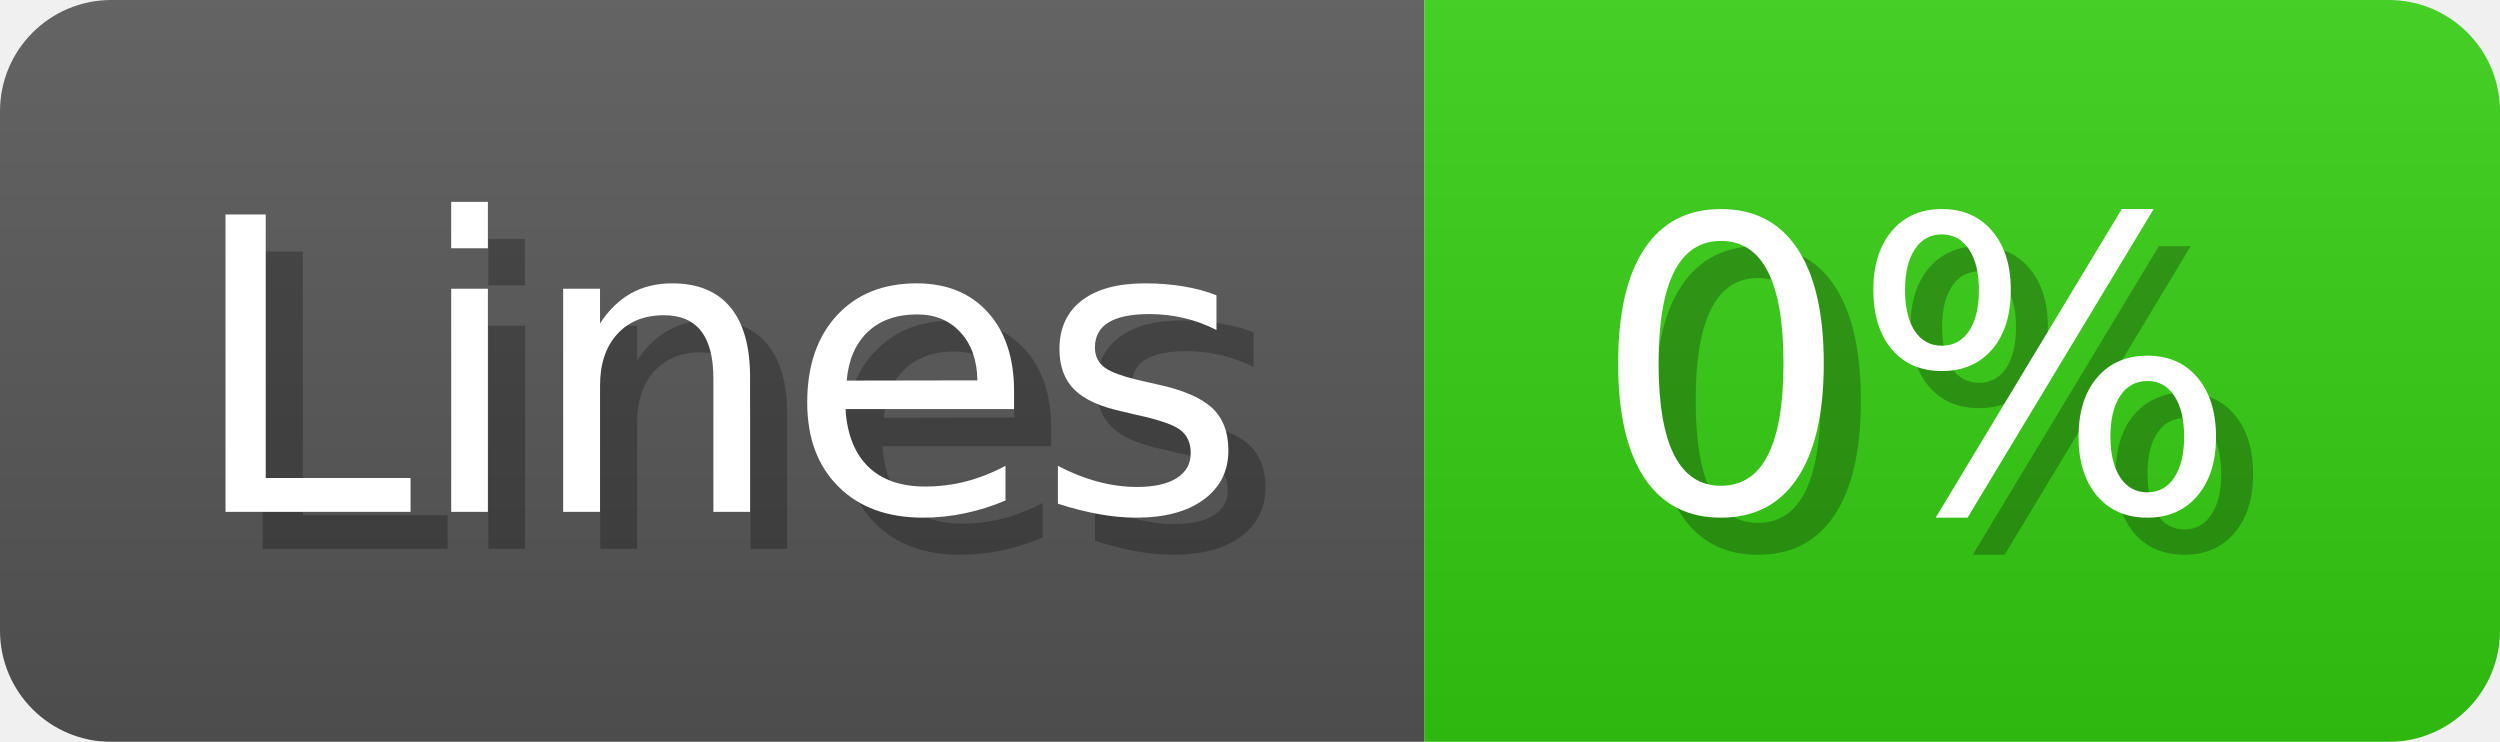
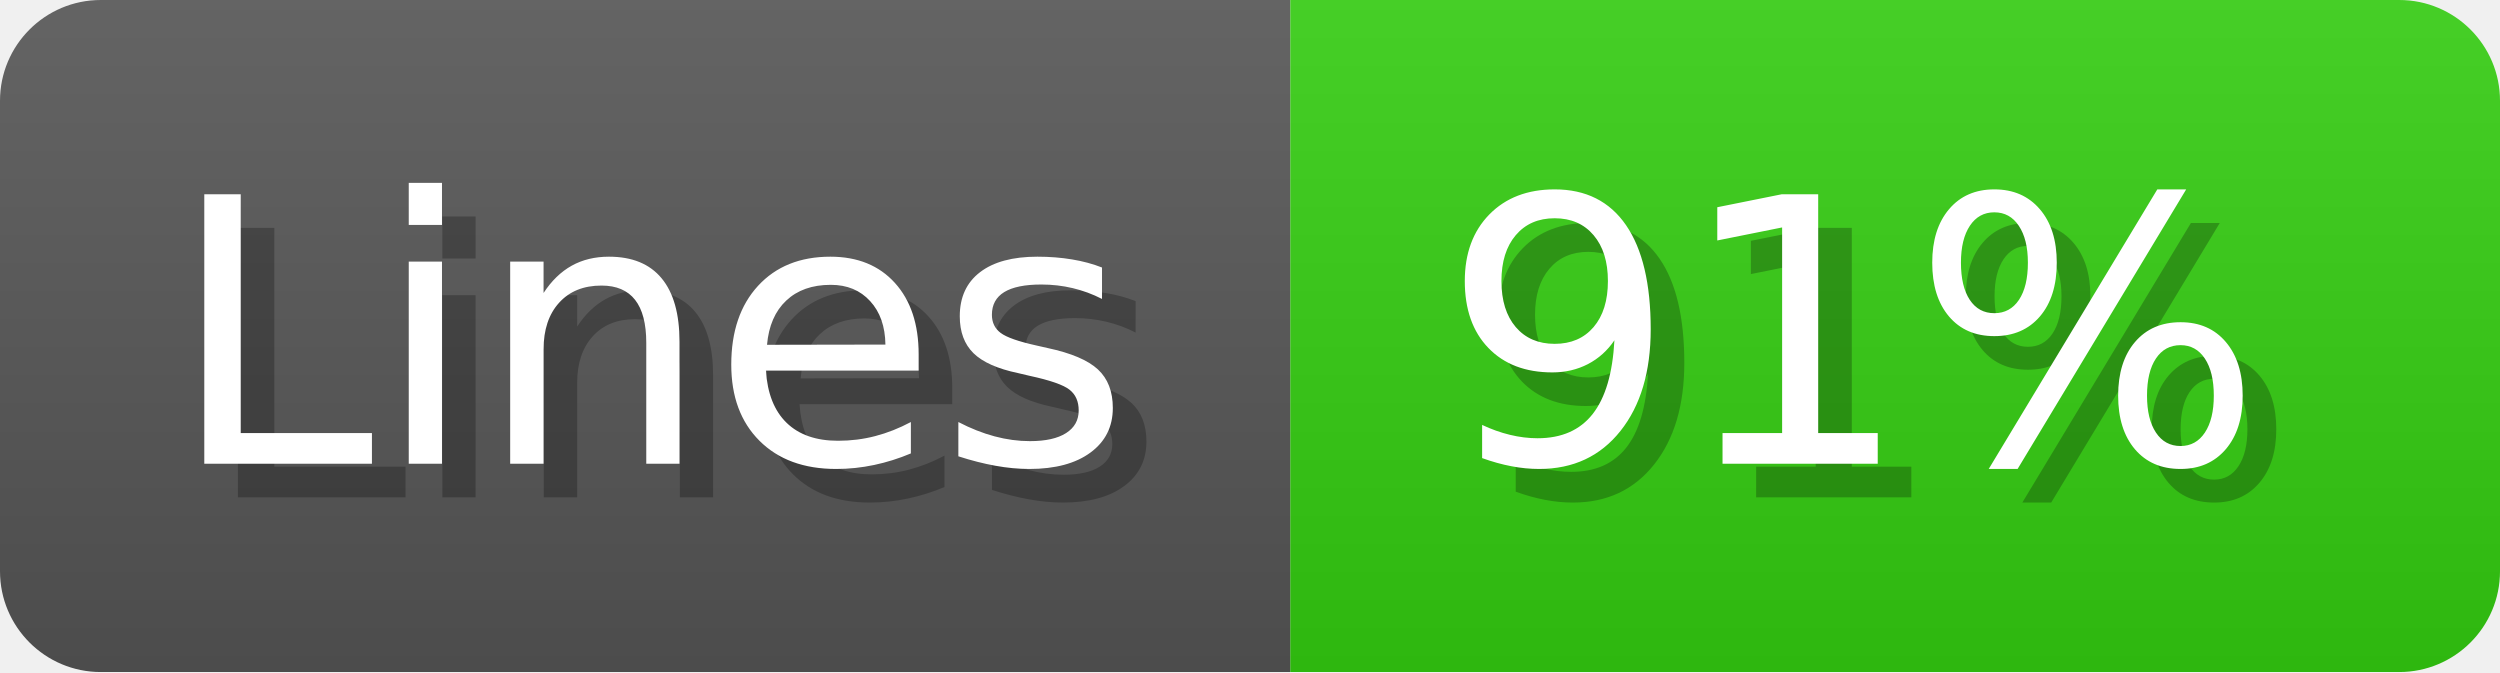
- <svg xmlns="http://www.w3.org/2000/svg" width="67.4" height="20" viewBox="0 0 674 200" role="img" aria-label="Lines: 0%">
+ <svg xmlns="http://www.w3.org/2000/svg" width="74.4" height="20" viewBox="0 0 744 200" role="img" aria-label="Lines: 91%">
  <linearGradient id="a" x2="0" y2="100%">
    <stop offset="0" stop-opacity=".1" stop-color="#EEE" />
    <stop offset="1" stop-opacity=".1" />
  </linearGradient>
  <mask id="m">
-     <rect width="674" height="200" rx="30" fill="#FFF" />
+     <rect width="744" height="200" rx="30" fill="#FFF" />
  </mask>
  <g mask="url(#m)">
    <rect width="384" height="200" fill="#555" />
-     <rect width="290" height="200" fill="#3C1" x="384" />
-     <rect width="674" height="200" fill="url(#a)" />
+     <rect width="360" height="200" fill="#3C1" x="384" />
+     <rect width="744" height="200" fill="url(#a)" />
  </g>
  <g aria-hidden="true" fill="#fff" text-anchor="start" font-family="Verdana,DejaVu Sans,sans-serif" font-size="110">
    <text x="60" y="148" textLength="284" fill="#000" opacity="0.25">Lines</text>
    <text x="50" y="138" textLength="284">Lines</text>
-     <text x="439" y="148" textLength="190" fill="#000" opacity="0.25">0%</text>
-     <text x="429" y="138" textLength="190">0%</text>
+     <text x="439" y="148" textLength="260" fill="#000" opacity="0.25">91%</text>
+     <text x="429" y="138" textLength="260">91%</text>
  </g>
</svg>
